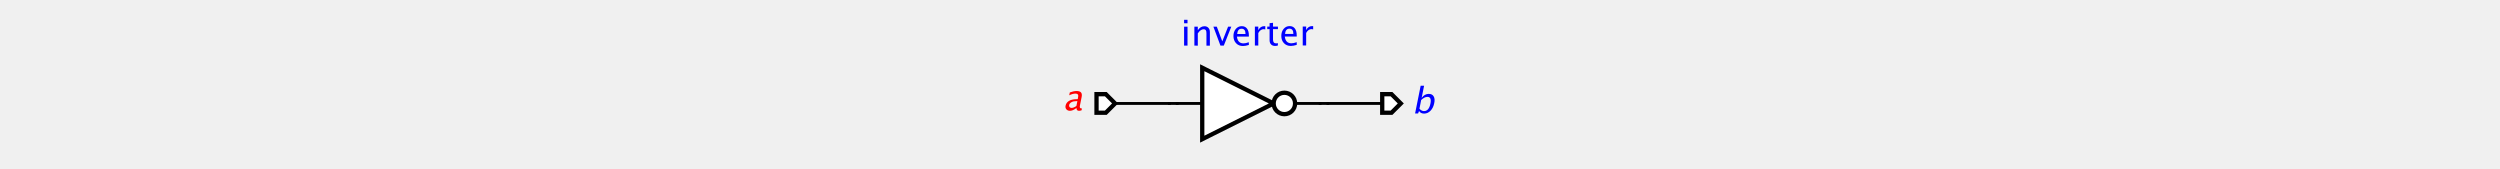
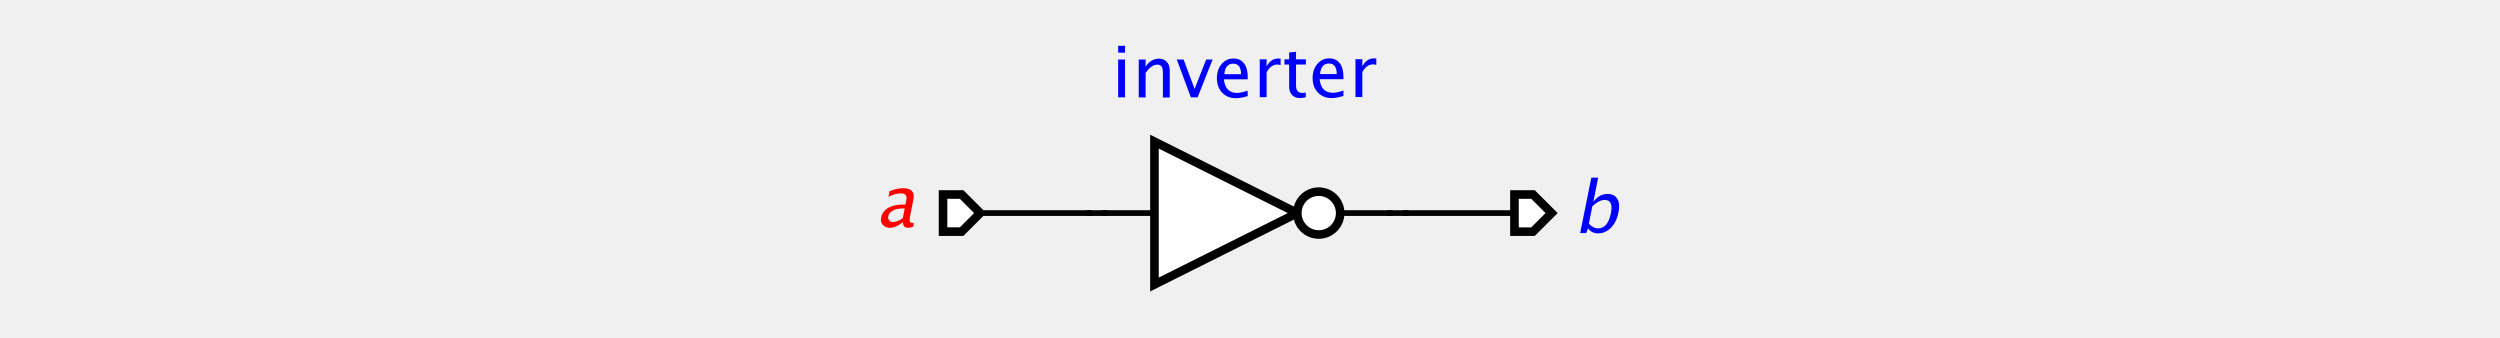
- <svg xmlns="http://www.w3.org/2000/svg" font-size="12px" font-style="normal" font-weight="normal" height="118" stroke-miterlimit="10" width="1750" id="svg2" version="1.1" style="font-style:normal;font-weight:normal;font-size:12px;font-family:Dialog;color-interpolation:auto;fill:#000000;fill-opacity:1;stroke:#000000;stroke-width:1;stroke-linecap:square;stroke-linejoin:miter;stroke-miterlimit:10;stroke-dasharray:none;stroke-dashoffset:0;stroke-opacity:1;color-rendering:auto;image-rendering:auto;shape-rendering:auto;text-rendering:auto">
+ <svg xmlns="http://www.w3.org/2000/svg" font-size="12px" font-style="normal" font-weight="normal" height="118" stroke-miterlimit="10" width="875" id="svg2" version="1.1" style="font-style:normal;font-weight:normal;font-size:12px;font-family:Dialog;color-interpolation:auto;fill:#000000;fill-opacity:1;stroke:#000000;stroke-width:1;stroke-linecap:square;stroke-linejoin:miter;stroke-miterlimit:10;stroke-dasharray:none;stroke-dashoffset:0;stroke-opacity:1;color-rendering:auto;image-rendering:auto;shape-rendering:auto;text-rendering:auto">
  <defs id="genericDefs" />
-   <g id="g5" transform="translate(740.5695,8.5319)">
+   <g id="g5" transform="translate(303.0695,10.69337)">
    <g transform="matrix(50,0,0,50,233.49,63.885)" id="g7" style="fill:#ffffff;stroke:#ffffff;stroke-width:0.06">
      <path d="M -0.13,-0.13 0,-0.13 0.13,0 0,0.13 l -0.13,0 z" id="path9" style="stroke:none" />
      <path d="M -0.13,-0.13 0,-0.13 0.13,0 0,0.13 l -0.13,0 z" id="path11" style="fill:none;stroke:#000000" />
    </g>
    <g font-size="0.5px" font-style="italic" transform="matrix(50,0,0,50,233.4922,63.8831)" id="g13" style="font-style:italic;font-size:0.5px;font-family:sans-serif;fill:#0000ff;stroke:#0000ff;stroke-width:0.06">
      <path d="m 0.33,0.14 0.078,-0.388 0.048,0 -0.034,0.17 q 0.041,-0.056 0.1,-0.056 0.048,0 0.068,0.035 0.021,0.035 0.008,0.095 -0.013,0.066 -0.052,0.106 -0.039,0.04 -0.09,0.04 -0.047,0 -0.071,-0.036 L 0.372,0.14 Z M 0.391,0.074 q 0.03,0.033 0.064,0.033 0.069,0 0.09,-0.106 0.019,-0.093 -0.043,-0.093 -0.04,0 -0.087,0.044 z" id="path15" style="stroke:none" />
    </g>
    <g font-size="0.5px" font-style="italic" transform="matrix(50,0,0,50,33.4922,63.8831)" id="g17" style="font-style:italic;font-size:0.5px;font-family:sans-serif;fill:#ffffff;stroke:#ffffff;stroke-width:0.06">
      <path d="M -0.13,-0.13 0,-0.13 0.13,0 0,0.13 l -0.13,0 z" id="path19" style="stroke:none" />
      <path d="M -0.13,-0.13 0,-0.13 0.13,0 0,0.13 l -0.13,0 z" id="path21" style="fill:none;stroke:#000000" />
    </g>
    <g font-size="0.5px" font-style="italic" transform="matrix(50,0,0,50,33.4922,63.8831)" id="g23" style="font-style:italic;font-size:0.5px;font-family:sans-serif;fill:#ff0000;stroke:#ff0000;stroke-width:0.06">
      <path d="m -0.41,0.063 q -0.051,0.04 -0.091,0.04 -0.033,0 -0.051,-0.021 -0.018,-0.021 -0.011,-0.052 0.009,-0.043 0.05,-0.067 0.041,-0.023 0.109,-0.023 l 0.011,0 0.006,-0.032 q 0.009,-0.046 -0.038,-0.046 -0.038,0 -0.087,0.024 l 0.008,-0.04 q 0.053,-0.02 0.095,-0.02 0.044,0 0.062,0.02 0.017,0.02 0.009,0.062 l -0.024,0.12 q -0.008,0.041 0.017,0.041 0.003,0 0.009,-9e-4 l -0.002,0.027 q -0.018,0.008 -0.038,0.008 -0.034,0 -0.035,-0.04 z m -0.002,-0.026 0.014,-0.069 -0.016,-5e-4 q -0.04,0 -0.067,0.015 -0.027,0.015 -0.032,0.039 -0.004,0.017 0.006,0.029 0.01,0.012 0.027,0.012 0.03,0 0.068,-0.027 z" id="path25" style="stroke:none" />
    </g>
    <g font-size="0.5px" font-style="italic" transform="matrix(50,0,0,50,125.9922,63.8831)" id="g27" style="font-style:italic;font-size:0.5px;font-family:sans-serif;fill:#ffffff;stroke:#ffffff;stroke-width:0.06">
      <path d="m -0.5,-0.5 0,1 1,-0.5 z" id="path29" style="stroke:none" />
      <path d="m -0.5,-0.5 0,1 1,-0.5 z" id="path31" style="fill:none;stroke:#000000" />
      <circle cx="0" cy="0" r="0.15" transform="translate(0.65,0)" id="circle33" style="stroke:none" />
      <circle cx="0" cy="0" r="0.15" transform="translate(0.65,0)" id="circle35" style="fill:none;stroke:#000000" />
      <line transform="translate(0.15,0)" x1="0.65" x2="1" y1="0" y2="0" id="line37" style="fill:none;stroke:#000000;stroke-width:0.04" />
      <line transform="translate(0.15,0)" x1="-0.65" x2="-1" y1="0" y2="0" id="line39" style="fill:none;stroke:#000000;stroke-width:0.04" />
    </g>
    <g font-size="0.5px" transform="matrix(50,0,0,50,133.4922,63.8831)" id="g41" style="font-size:0.5px;font-family:sans-serif;fill:#0000ff;stroke:#0000ff;stroke-width:0.04">
      <path d="m -0.904,-0.81 0,-0.265 0.048,0 0,0.265 z m 0,-0.313 0,-0.048 0.048,0 0,0.048 z m 0.144,0.313 0,-0.265 0.048,0 0,0.05 q 0.038,-0.056 0.093,-0.056 0.034,0 0.055,0.022 0.021,0.022 0.021,0.059 l 0,0.191 -0.048,0 0,-0.175 q 0,-0.03 -0.009,-0.042 -0.009,-0.013 -0.029,-0.013 -0.044,0 -0.083,0.058 l 0,0.172 z m 0.365,0 -0.099,-0.265 0.048,0 0.077,0.206 0.081,-0.206 0.045,0 -0.105,0.265 z m 0.398,-0.009 q -0.048,0.015 -0.083,0.015 -0.059,0 -0.096,-0.039 -0.037,-0.039 -0.037,-0.101 0,-0.06 0.033,-0.099 0.033,-0.039 0.083,-0.039 0.048,0 0.074,0.034 0.026,0.034 0.026,0.097 l -3e-4,0.015 -0.167,0 q 0.011,0.095 0.092,0.095 0.03,0 0.074,-0.016 z m -0.164,-0.153 0.117,0 q 0,-0.074 -0.055,-0.074 -0.055,0 -0.062,0.074 z m 0.248,0.161 0,-0.265 0.048,0 0,0.05 q 0.029,-0.056 0.083,-0.056 0.007,0 0.015,0.001 l 0,0.045 q -0.013,-0.004 -0.022,-0.004 -0.046,0 -0.076,0.054 l 0,0.175 z m 0.284,0.006 q -0.037,0 -0.057,-0.021 -0.021,-0.021 -0.021,-0.058 l 0,-0.156 -0.033,0 0,-0.036 0.033,0 0,-0.048 0.048,-0.005 0,0.053 0.069,0 0,0.036 -0.069,0 0,0.147 q 0,0.052 0.045,0.052 0.01,0 0.023,-0.003 l 0,0.033 q -0.022,0.006 -0.039,0.006 z m 0.302,-0.015 q -0.048,0.015 -0.083,0.015 -0.059,0 -0.096,-0.039 -0.037,-0.039 -0.037,-0.101 0,-0.06 0.033,-0.099 0.033,-0.039 0.083,-0.039 0.048,0 0.074,0.034 0.026,0.034 0.026,0.097 l -2e-4,0.015 -0.167,0 q 0.011,0.095 0.093,0.095 0.03,0 0.074,-0.016 z m -0.164,-0.153 0.117,0 q 0,-0.074 -0.055,-0.074 -0.055,0 -0.062,0.074 z m 0.248,0.161 0,-0.265 0.048,0 0,0.05 q 0.029,-0.056 0.083,-0.056 0.007,0 0.015,0.001 l 0,0.045 q -0.012,-0.004 -0.022,-0.004 -0.046,0 -0.076,0.054 l 0,0.175 z" id="path43" style="stroke:none" />
    </g>
    <g font-size="0.5px" font-style="italic" transform="matrix(50,0,0,50,133.4922,113.8831)" id="g47" style="font-style:italic;font-size:0.5px;font-family:sans-serif;stroke-width:0.04">
      <path d="m 1.11,-1 0.76,0" id="path49" style="fill:none" />
      <path d="m 1.87,-1.075 0,0.15 0,-0.075 z" id="path51" style="stroke:none" />
    </g>
    <g font-size="0.5px" font-style="italic" transform="matrix(50,0,0,50,133.4922,113.8831)" id="g53" style="font-style:italic;font-size:0.5px;font-family:sans-serif;stroke-width:0.04">
      <line x1="1" x2="1.11" y1="-1" y2="-1" id="line55" style="fill:none" />
    </g>
    <g font-size="0.5px" font-style="italic" transform="matrix(50,0,0,50,133.4922,113.8831)" id="g57" style="font-style:italic;font-size:0.5px;font-family:sans-serif;stroke-width:0.04">
      <path d="m -1.87,-1 0.76,0" id="path59" style="fill:none" />
      <path d="m -1.11,-1.075 0,0.15 0,-0.075 z" id="path61" style="stroke:none" />
    </g>
    <g font-size="0.5px" font-style="italic" transform="matrix(50,0,0,50,133.4922,113.8831)" id="g63" style="font-style:italic;font-size:0.5px;font-family:sans-serif;stroke-width:0.04">
      <line x1="-1.11" x2="-1" y1="-1" y2="-1" id="line65" style="fill:none" />
    </g>
  </g>
</svg>
